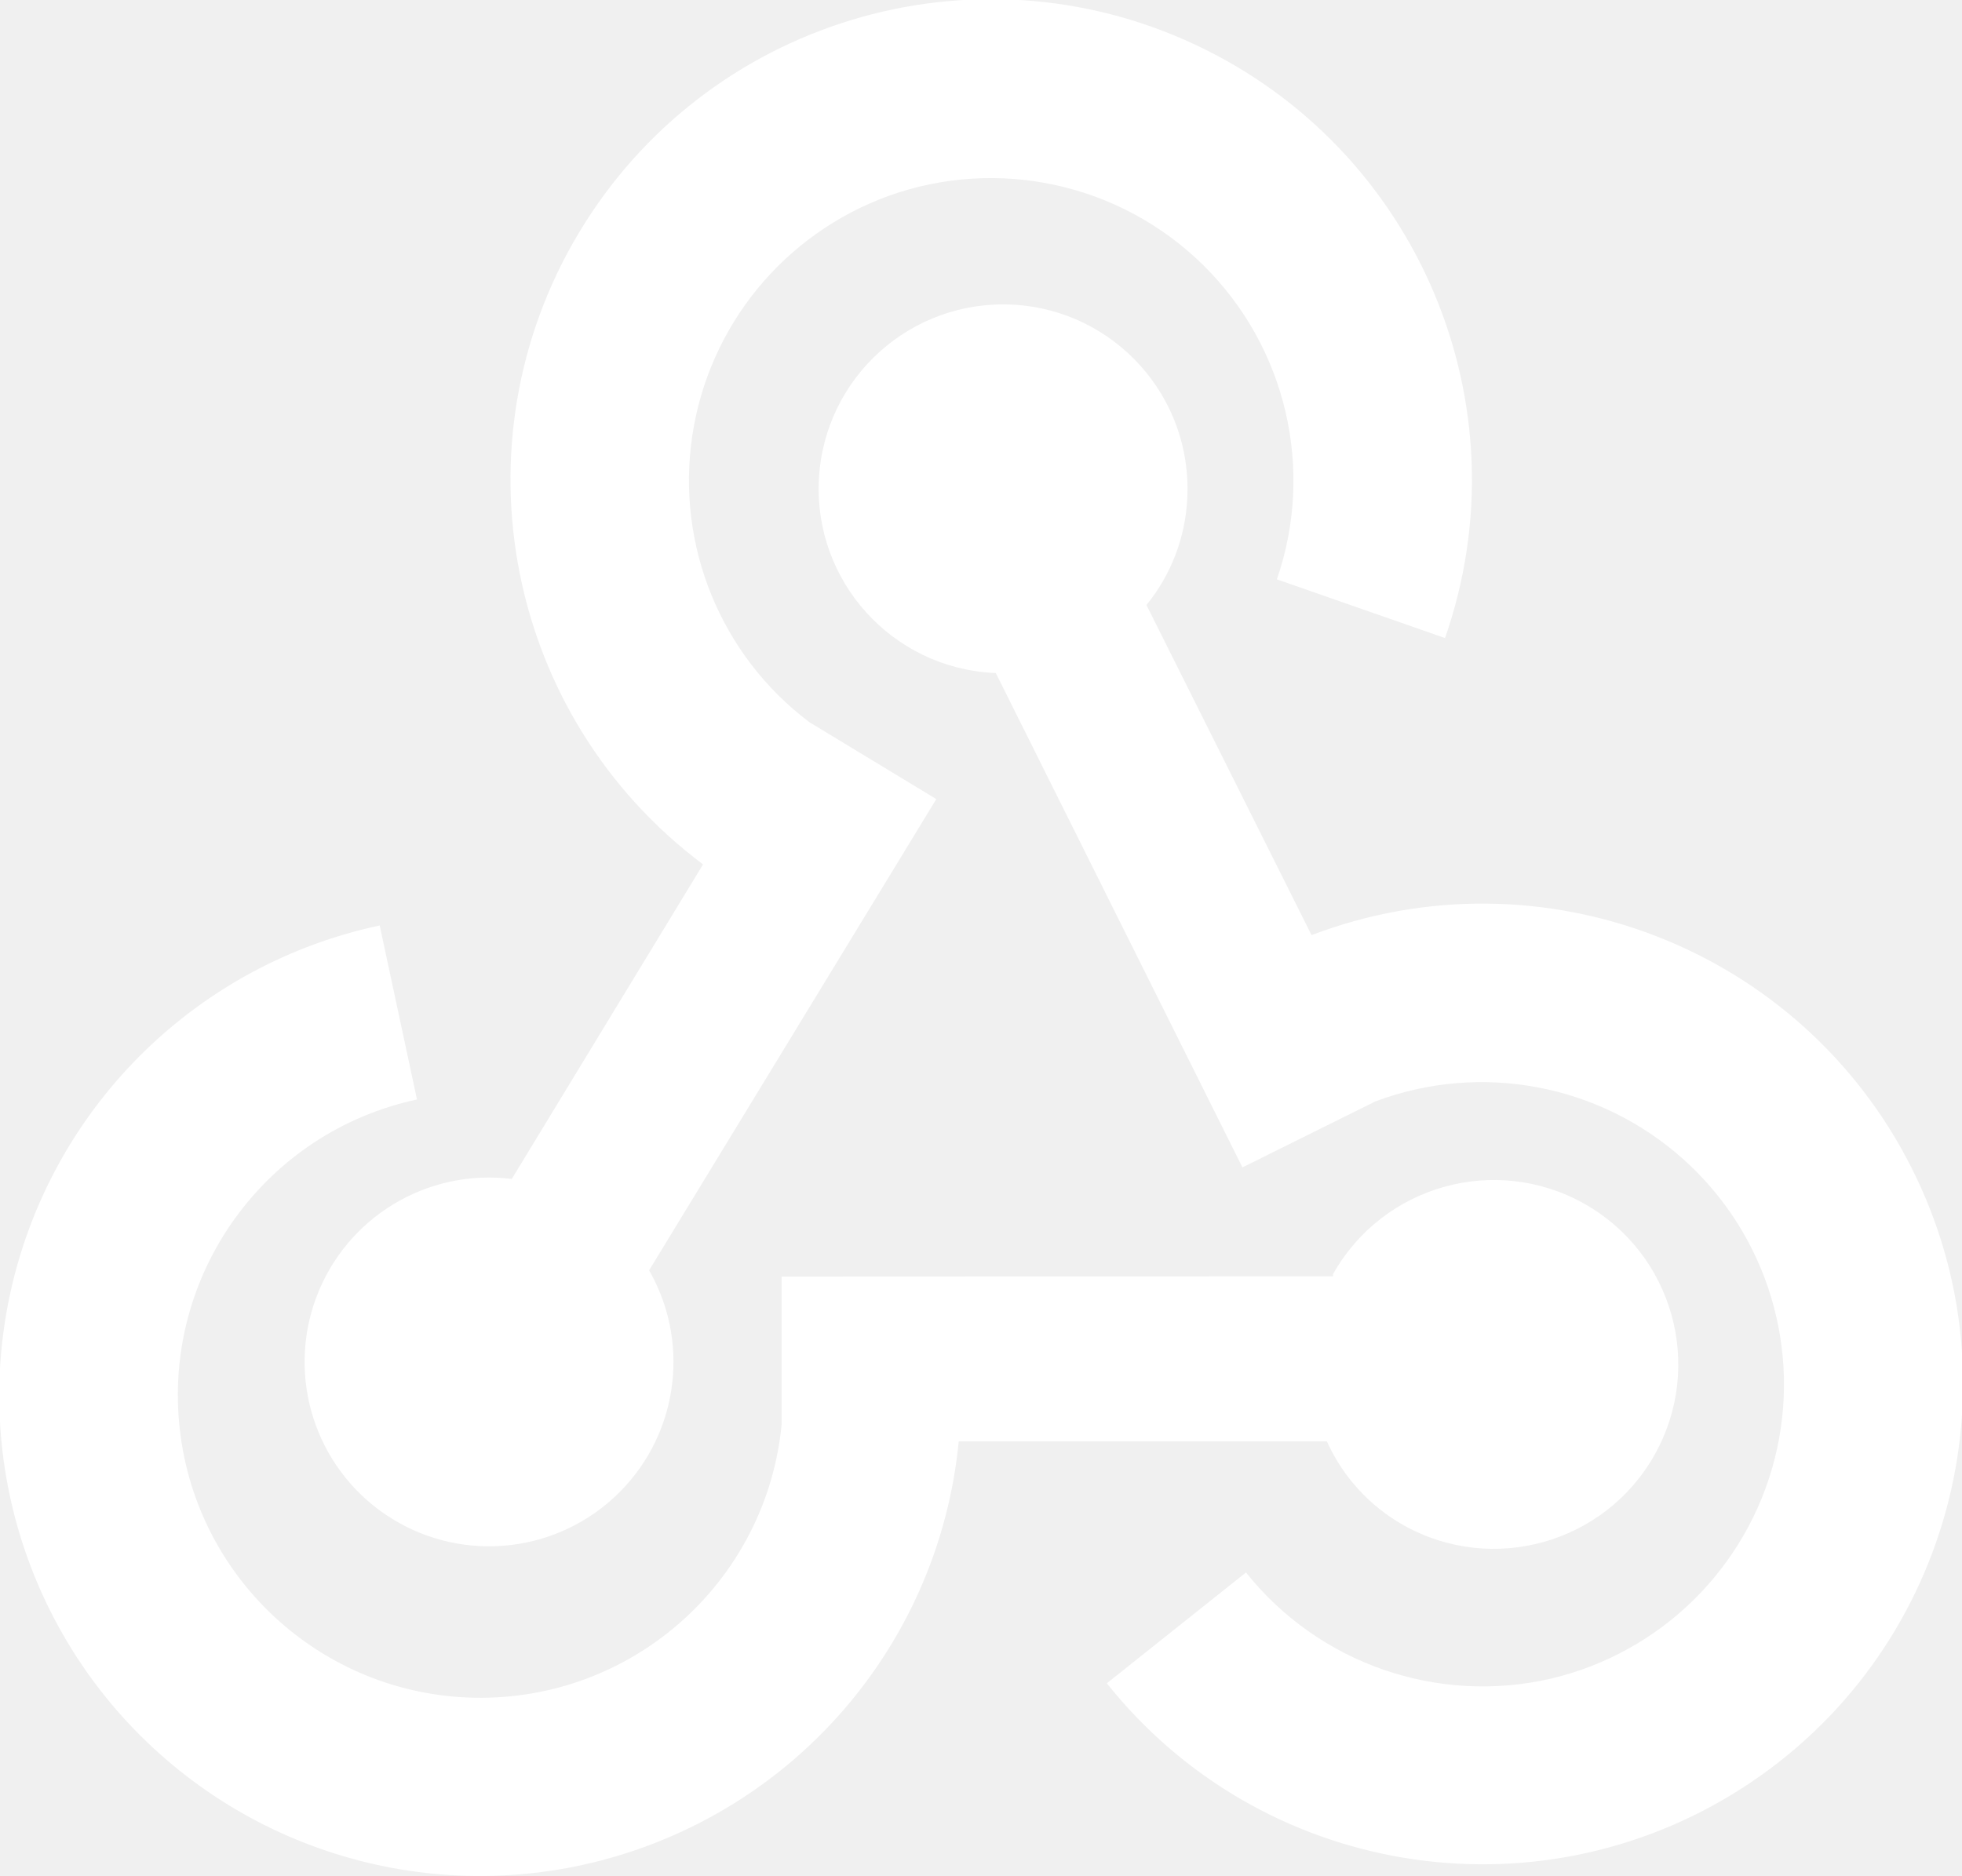
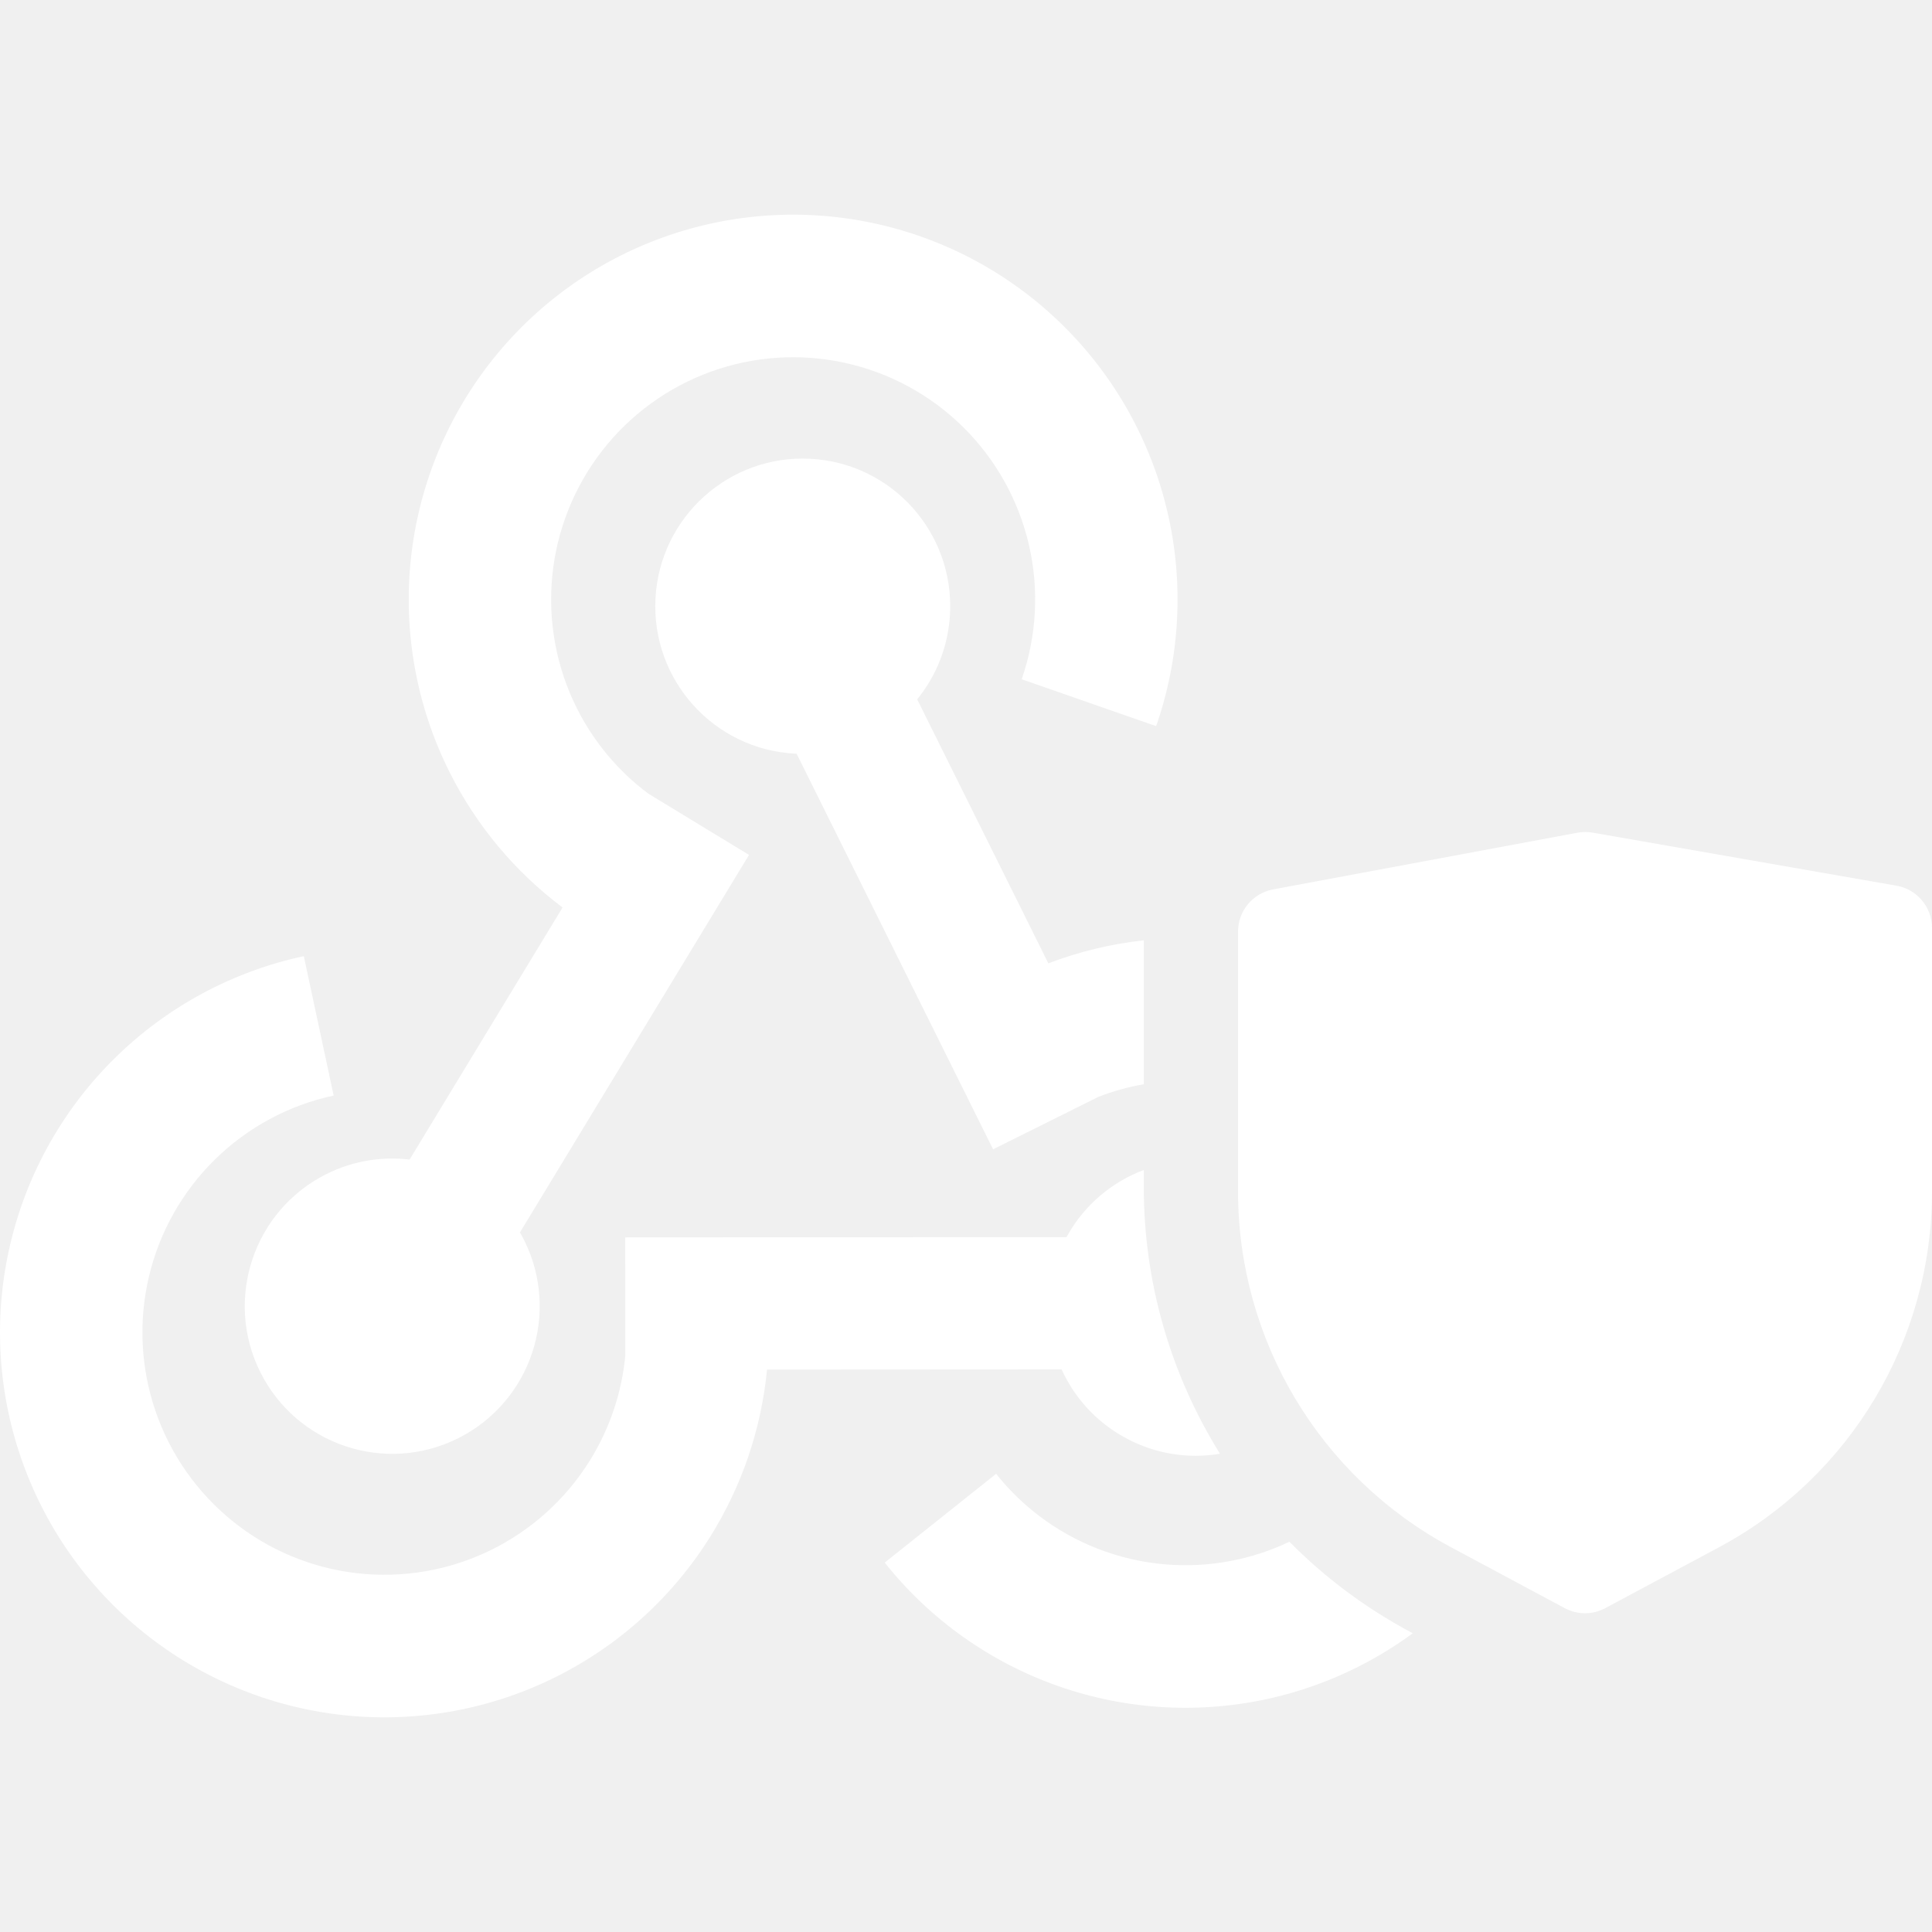
- <svg xmlns="http://www.w3.org/2000/svg" viewBox="0 0 83.19 79.55">
-   <defs>
-     <style>.cls-1{fill:#fff;fill-rule:evenodd;}</style>
-   </defs>
-   <path id="white" class="cls-1" d="M42.22,28.54h-.09a7.82,7.82,0,1,1,8.21-7.39,7.74,7.74,0,0,1-1.73,4.51l7,14a20.37,20.37,0,1,1-8.68,31.73l5.9-4.7a12.84,12.84,0,0,0,12.94,4.5,12.82,12.82,0,1,0-7.45-24.48l-5.64,2.8Zm14.3,25.59,0-.09a7.82,7.82,0,1,1,3,10.65,7.73,7.73,0,0,1-3.26-3.56H40.65A20.38,20.38,0,0,1,29.22,77.53,20.38,20.38,0,1,1,16.1,39.25l1.58,7.38a12.83,12.83,0,1,0,15.46,13.8V54.14Zm-29-.25.05.08A7.82,7.82,0,1,1,21.7,50l8.11-13.34a20.38,20.38,0,1,1,31.46-9.6l-7.13-2.49A12.83,12.83,0,0,0,37.67,8.31a12.84,12.84,0,0,0-3.35,22.32l5.38,3.26Z" />
+ <svg xmlns="http://www.w3.org/2000/svg" width="90" height="90" viewBox="0 0 90 90" fill="none">
+   <path fill-rule="evenodd" clip-rule="evenodd" d="M24.242 57.446C24.25 57.459 24.258 57.473 24.265 57.487C26.119 60.801 24.938 64.992 21.628 66.848C18.317 68.704 14.132 67.521 12.278 64.207C10.425 60.893 11.606 56.702 14.916 54.846C16.233 54.108 17.688 53.851 19.08 54.017L26.206 42.274C23.997 40.616 22.195 38.464 20.948 35.98C19.428 32.953 18.796 29.556 19.125 26.184C19.455 22.812 20.732 19.602 22.809 16.927C24.885 14.251 27.677 12.22 30.86 11.068C34.042 9.916 37.486 9.691 40.791 10.418C44.097 11.145 47.129 12.795 49.535 15.177C51.943 17.559 53.626 20.575 54.391 23.876C55.156 27.176 54.972 30.626 53.858 33.826L47.594 31.642C48.295 29.627 48.411 27.455 47.93 25.377C47.448 23.299 46.388 21.4 44.873 19.901C43.357 18.401 41.448 17.362 39.367 16.904C37.286 16.447 35.118 16.588 33.115 17.314C31.111 18.039 29.354 19.318 28.046 21.002C26.739 22.686 25.935 24.707 25.727 26.83C25.52 28.953 25.918 31.092 26.875 32.998C27.663 34.568 28.804 35.927 30.202 36.972L34.892 39.825L24.222 57.41C24.229 57.422 24.235 57.434 24.242 57.446ZM37.07 35.11L37.109 35.111L46.262 53.539L51.178 51.091C51.86 50.828 52.565 50.633 53.282 50.508V43.804C51.763 43.969 50.268 44.33 48.836 44.877L42.726 32.578C43.613 31.487 44.175 30.116 44.255 28.604C44.455 24.811 41.547 21.573 37.759 21.372C33.97 21.171 30.736 24.083 30.535 27.876C30.335 31.669 33.243 34.907 37.031 35.108L37.07 35.11ZM65.814 76.084L65.684 76.014C63.581 74.888 61.695 73.468 60.066 71.82C59.336 72.168 58.566 72.437 57.771 72.622C55.695 73.104 53.526 72.987 51.514 72.285C49.502 71.583 47.73 70.325 46.403 68.656L41.213 72.792C43.321 75.443 46.135 77.442 49.331 78.557C52.527 79.672 55.973 79.857 59.27 79.092C61.642 78.541 63.866 77.514 65.814 76.084ZM56.832 67.722C55.337 67.972 53.75 67.731 52.327 66.927C51.011 66.183 50.035 65.071 49.453 63.792L35.732 63.8C35.465 66.552 34.566 69.214 33.093 71.573C31.3 74.447 28.73 76.752 25.681 78.223C22.632 79.694 19.229 80.269 15.867 79.883C12.505 79.497 9.321 78.165 6.684 76.041C4.047 73.917 2.065 71.089 0.968 67.883C-0.13 64.678 -0.297 61.227 0.485 57.93C1.266 54.634 2.965 51.626 5.384 49.256C7.803 46.887 10.843 45.252 14.152 44.541L15.543 51.035C13.46 51.482 11.546 52.511 10.023 54.003C8.5 55.495 7.431 57.389 6.939 59.464C6.447 61.54 6.552 63.712 7.243 65.73C7.933 67.748 9.181 69.529 10.841 70.866C12.502 72.203 14.506 73.042 16.623 73.285C18.74 73.528 20.882 73.166 22.801 72.24C24.721 71.314 26.339 69.862 27.468 68.053C28.398 66.564 28.964 64.883 29.13 63.146L29.127 57.642L49.681 57.631C49.694 57.606 49.708 57.581 49.722 57.557C50.547 56.094 51.826 55.05 53.282 54.502V55.304C53.282 59.776 54.552 64.061 56.832 67.722Z" fill="white" />
+   <path d="M73.481 38.792L59.306 41.432C58.359 41.608 57.673 42.435 57.673 43.398V55.508C57.673 62.438 61.486 68.805 67.595 72.077L72.892 74.914C73.482 75.23 74.191 75.23 74.78 74.914L80.078 72.077C86.186 68.805 90 62.438 90 55.508V43.229C90 42.257 89.301 41.426 88.344 41.259L74.192 38.788C73.957 38.747 73.716 38.748 73.481 38.792Z" fill="white" />
</svg>
